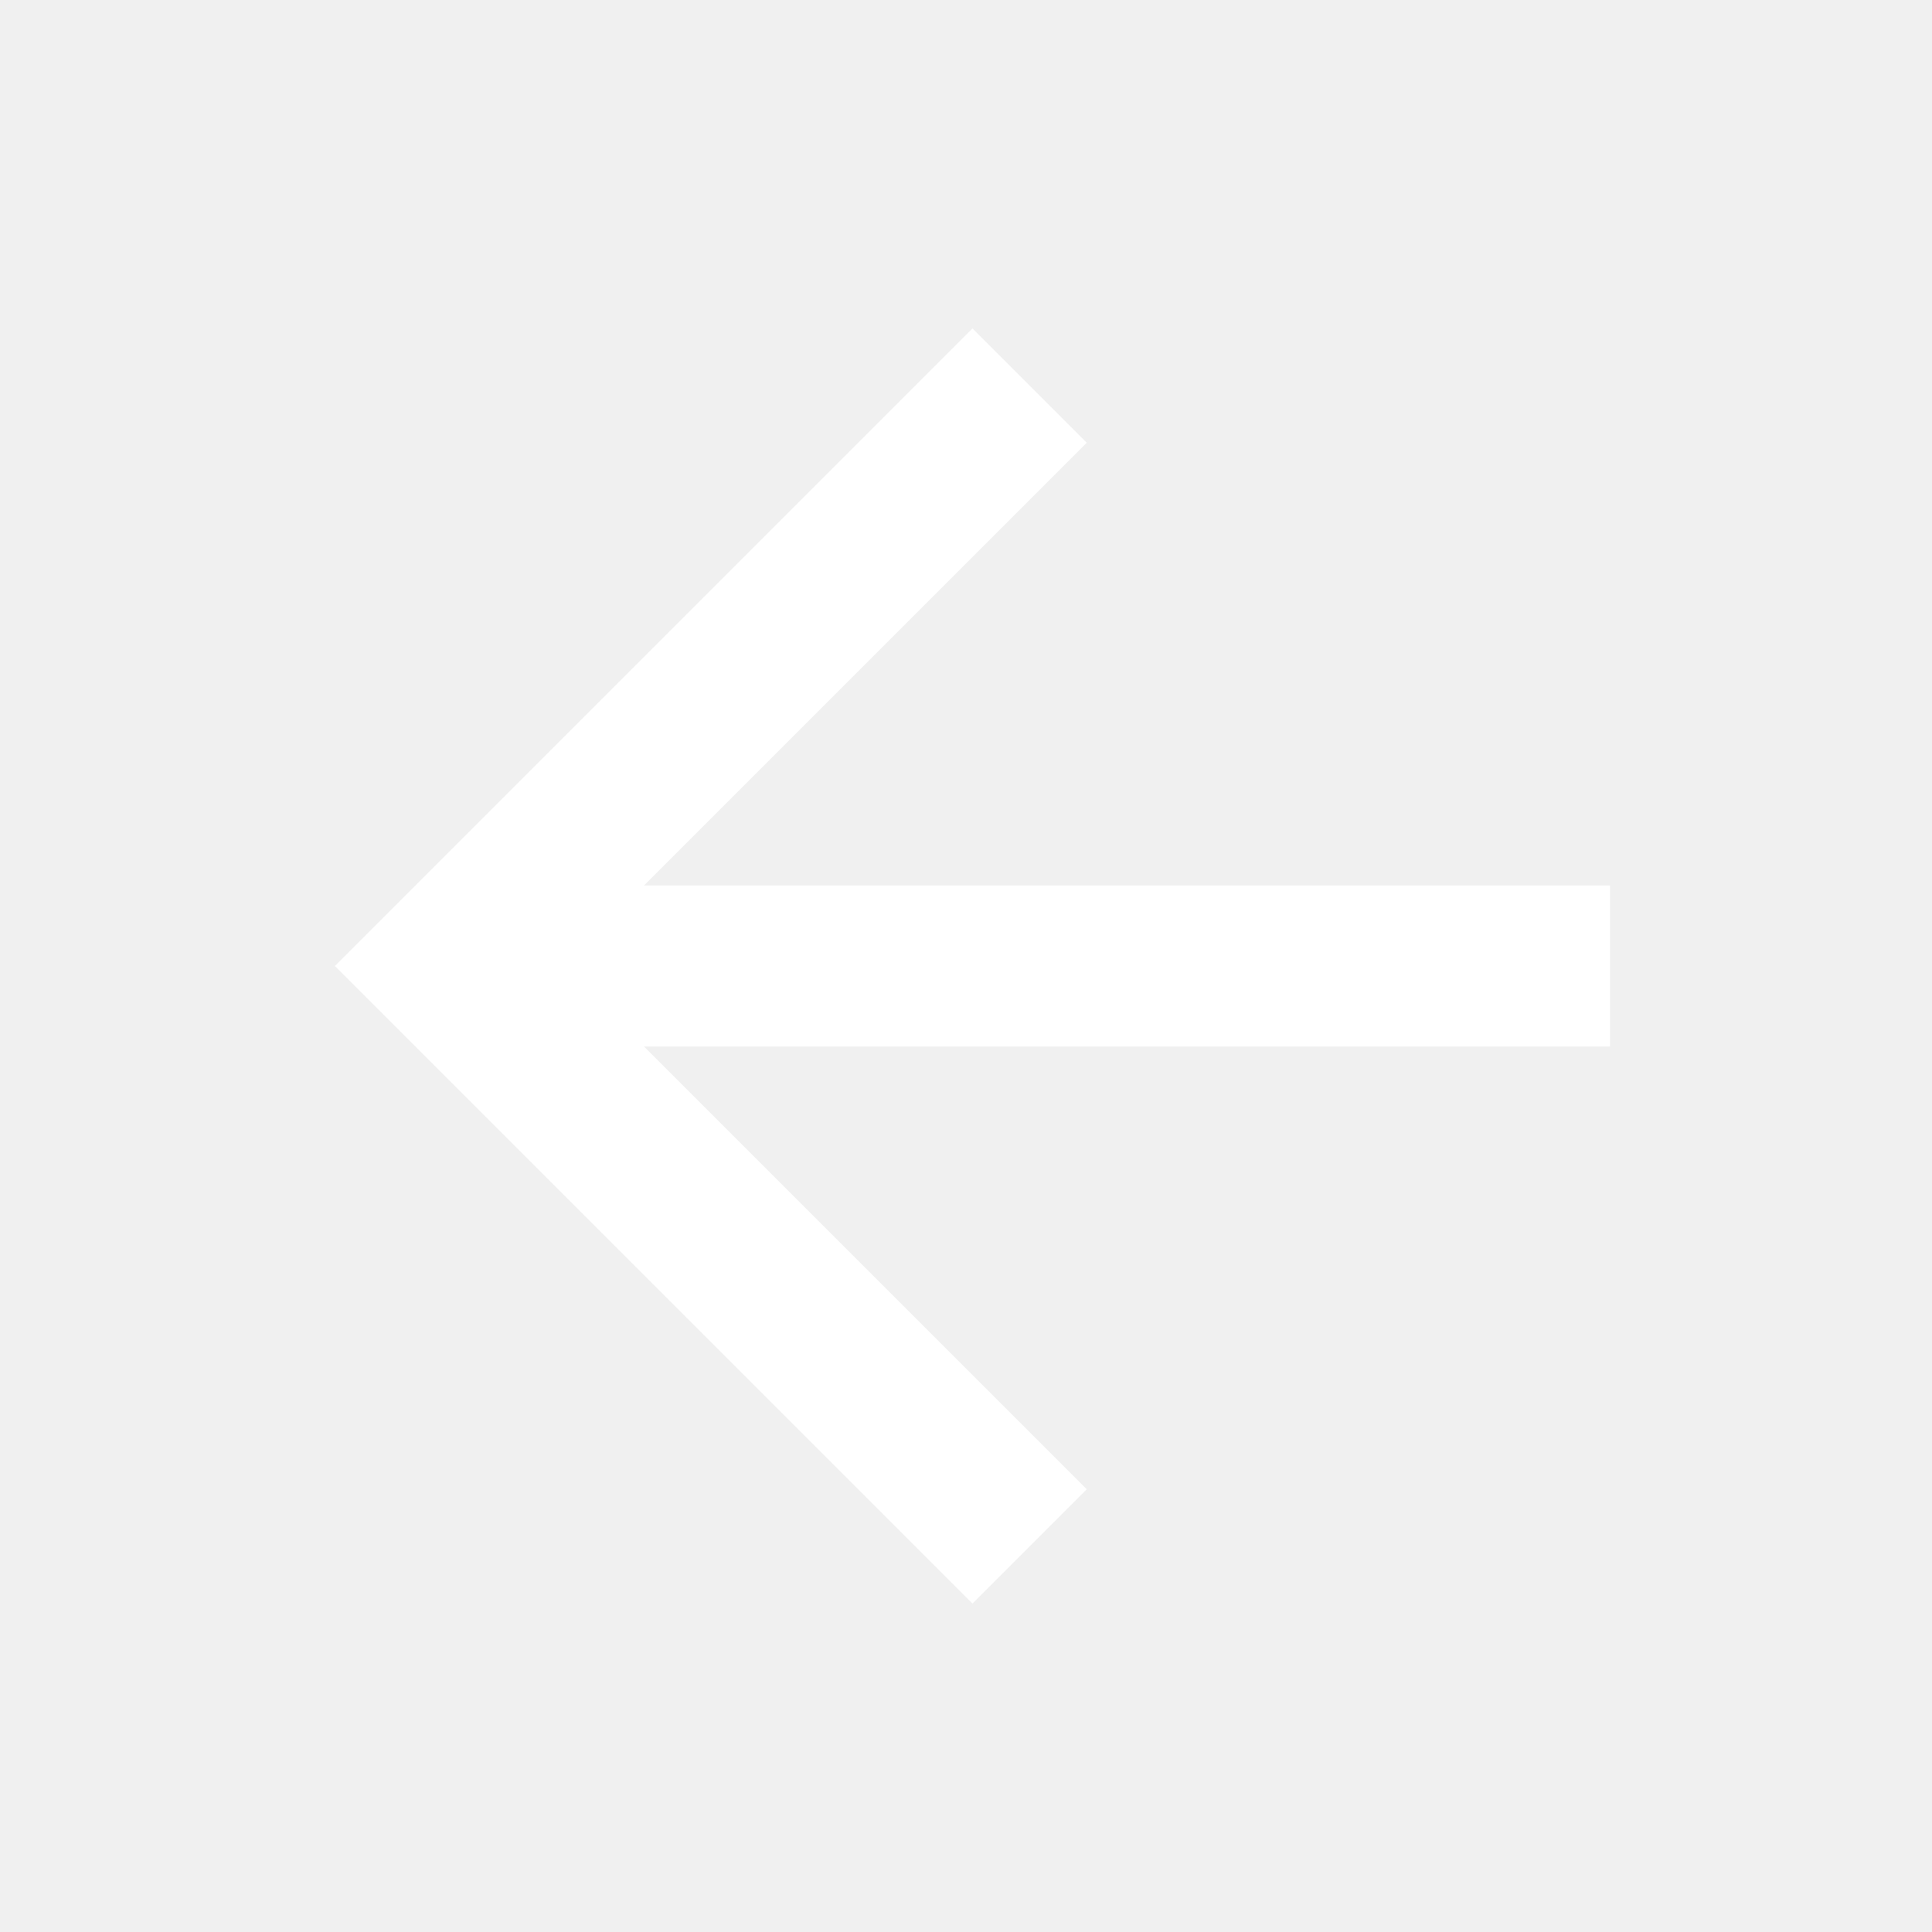
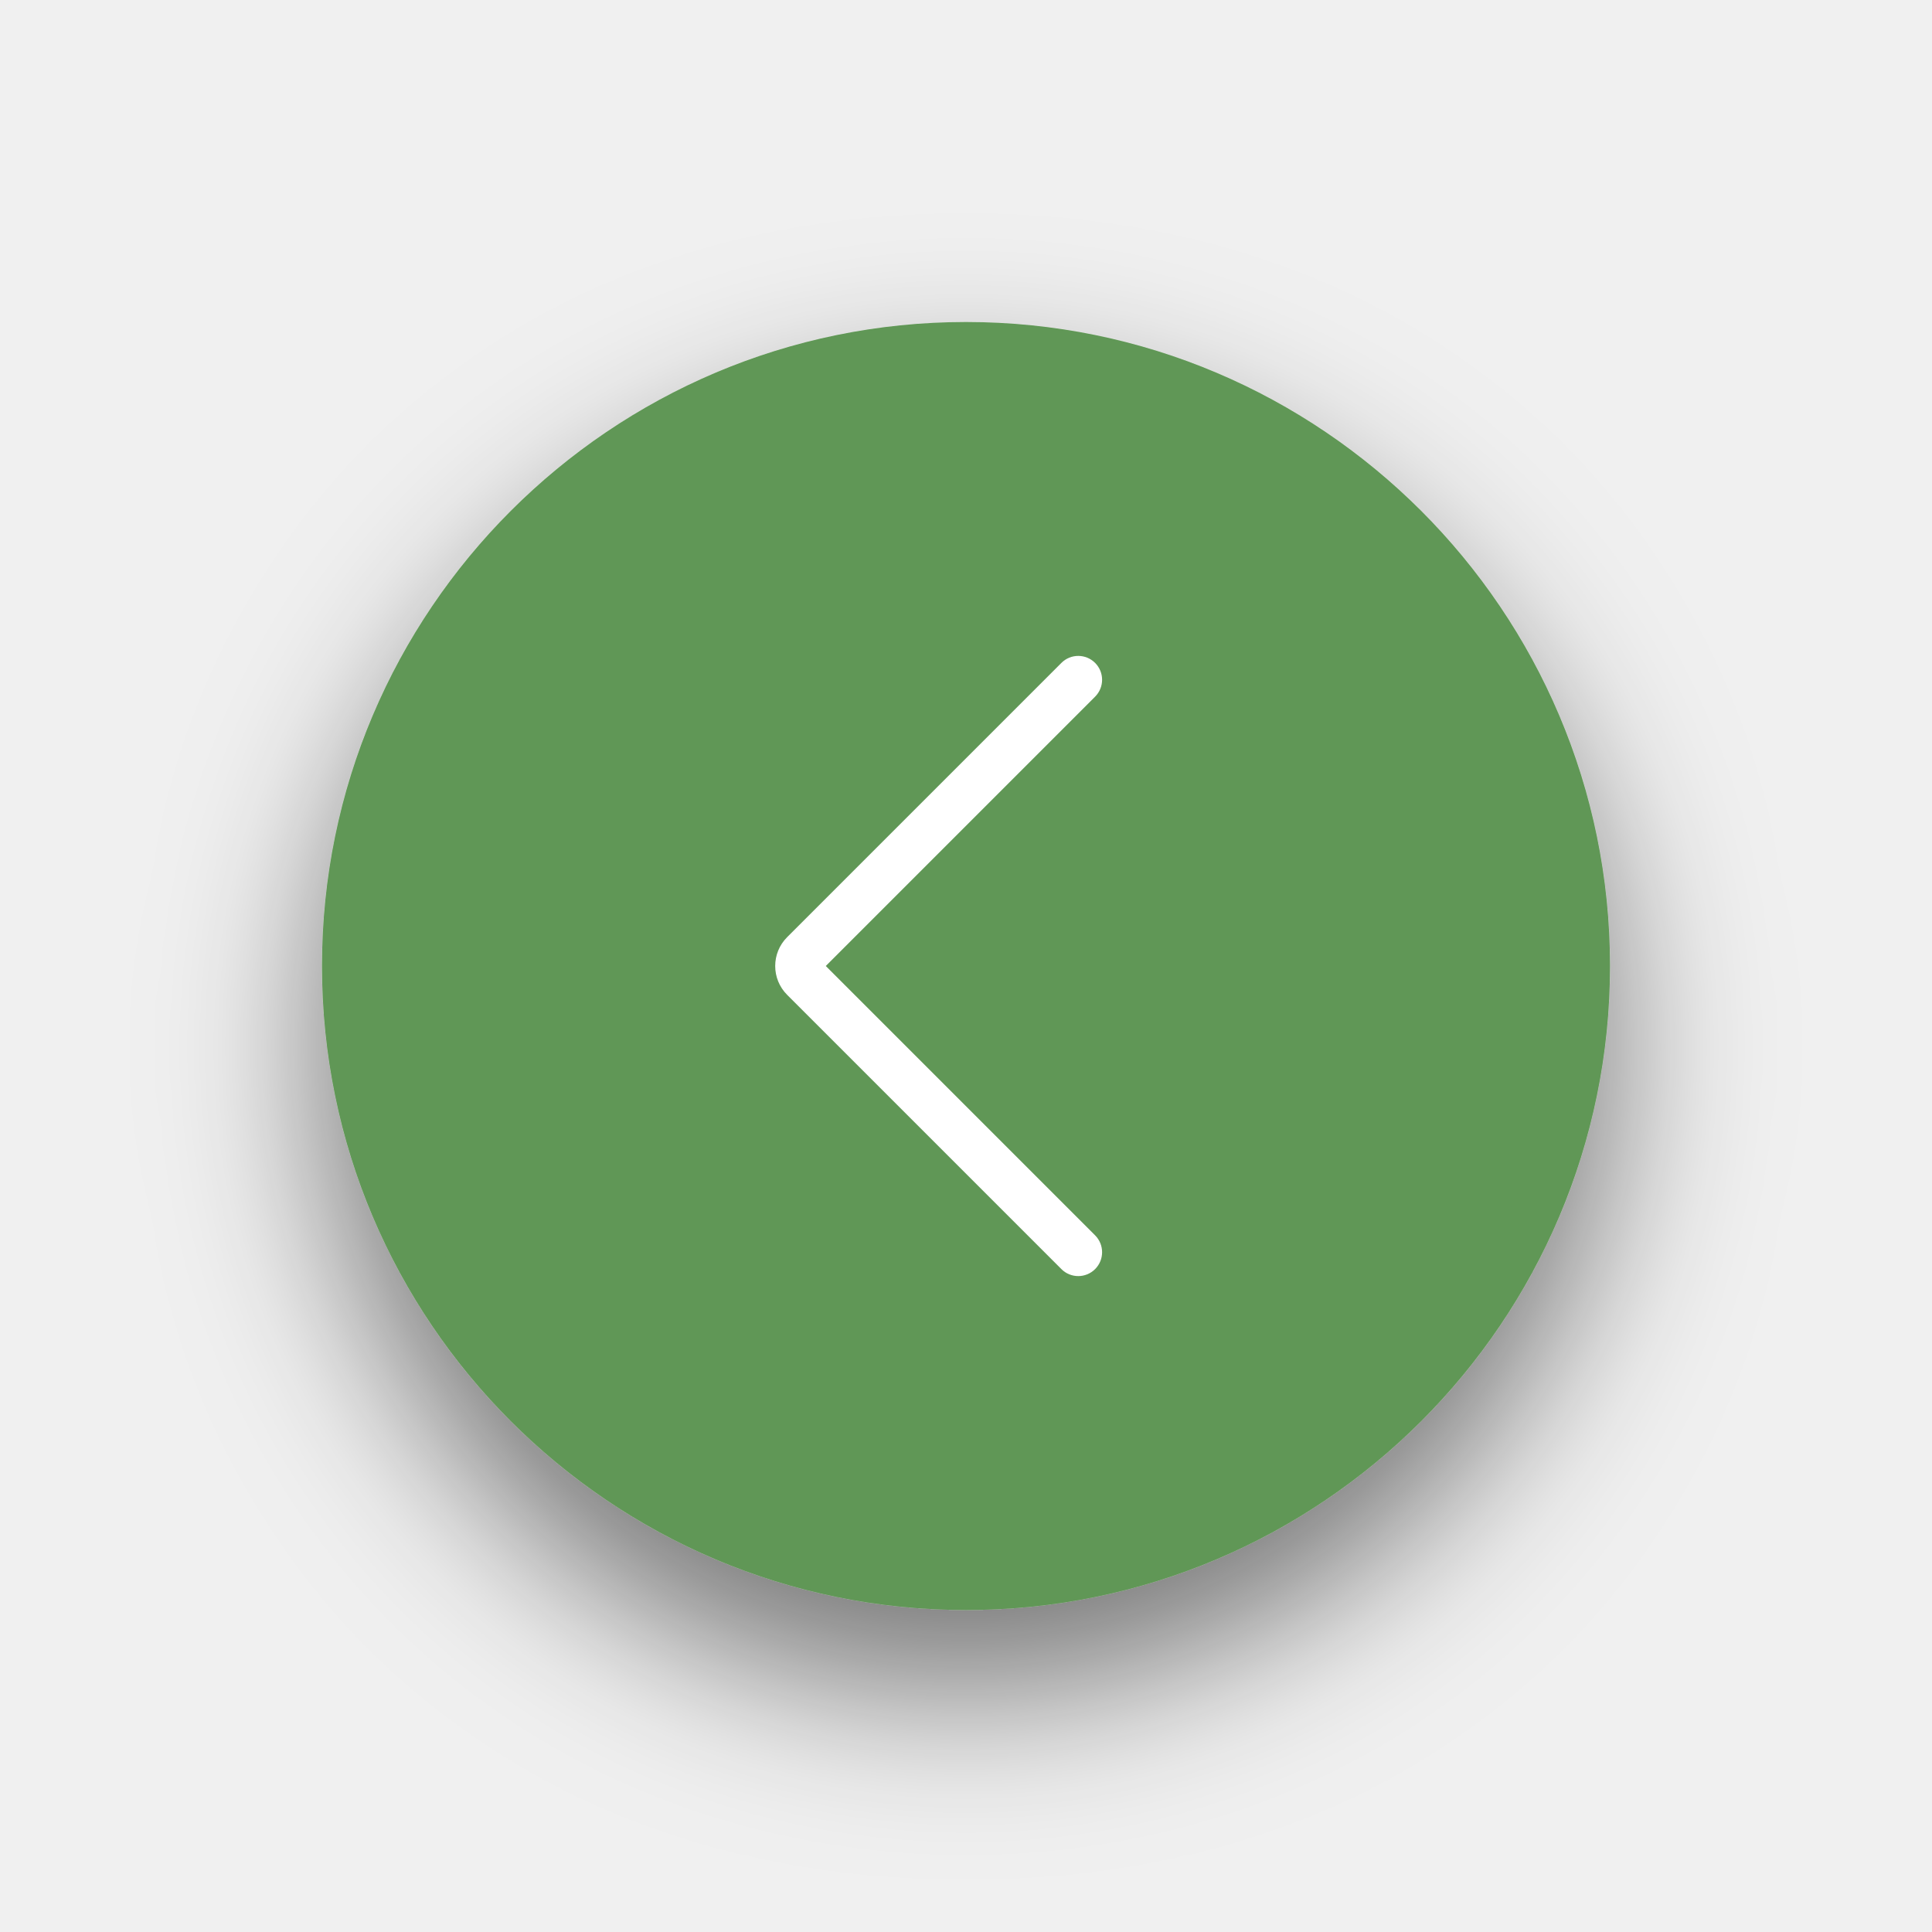
- <svg xmlns="http://www.w3.org/2000/svg" version="1.1" width="24" height="24" viewBox="0 0 24 24">
-   <path fill="#FFFFFF" d="M20,11V13H8L13.5,18.5L12.08,19.92L4.16,12L12.08,4.08L13.5,5.5L8,11H20Z" />
+ <svg xmlns="http://www.w3.org/2000/svg" width="48px" height="48px" viewBox="0 0 48 48" version="1.1">
+   <defs>
+     <filter x="-21.9%" y="-15.6%" width="143.8%" height="143.8%" filterUnits="objectBoundingBox" id="filter-1">
+       <feOffset dx="0" dy="2" in="SourceAlpha" result="shadowOffsetOuter1" />
+       <feGaussianBlur stdDeviation="2" in="shadowOffsetOuter1" result="shadowBlurOuter1" />
+       <feColorMatrix values="0 0 0 0 0   0 0 0 0 0   0 0 0 0 0  0 0 0 0.5 0" type="matrix" in="shadowBlurOuter1" result="shadowMatrixOuter1" />
+       <feMerge>
+         <feMergeNode in="shadowMatrixOuter1" />
+         <feMergeNode in="SourceGraphic" />
+       </feMerge>
+     </filter>
+   </defs>
+   <g id="arrow-left" stroke="none" stroke-width="1" fill="none" fill-rule="evenodd">
+     <g id="right-arrow" filter="url(#filter-1)" transform="translate(24, 24) scale(-1, 1) translate(-24, -24) translate(8, 8)" fill-rule="nonzero">
+       <g id="Group" fill="#619756">
+         <path d="M16,31.407 C7.491,31.407 0.593,24.509 0.593,16 C0.593,7.491 7.491,0.593 16,0.593 C24.509,0.593 31.407,7.491 31.407,16 C31.407,24.509 24.509,31.407 16,31.407 Z" id="Shape" />
+         <path d="M16,32 C7.177,32 0,24.823 0,16 C0,7.177 7.177,0 16,0 C24.823,0 32,7.177 32,16 C32,24.823 24.823,32 16,32 Z M16,1.185 C7.831,1.185 1.185,7.831 1.185,16 C1.185,24.169 7.831,30.815 16,30.815 C24.169,30.815 30.815,24.169 30.815,16 C30.815,7.831 24.169,1.185 16,1.185 Z" id="Shape" />
+       </g>
+       <path d="M13.211,23.704 C13.06,23.704 12.908,23.646 12.792,23.53 C12.561,23.298 12.561,22.924 12.792,22.692 L19.484,16 L12.792,9.308 C12.561,9.076 12.561,8.702 12.792,8.47 C13.024,8.238 13.399,8.238 13.63,8.47 L20.444,15.284 C20.839,15.679 20.839,16.321 20.444,16.716 L13.63,23.53 C13.515,23.646 13.363,23.704 13.211,23.704 Z" id="Shape" fill="#FFFFFF" />
+     </g>
+   </g>
</svg>
